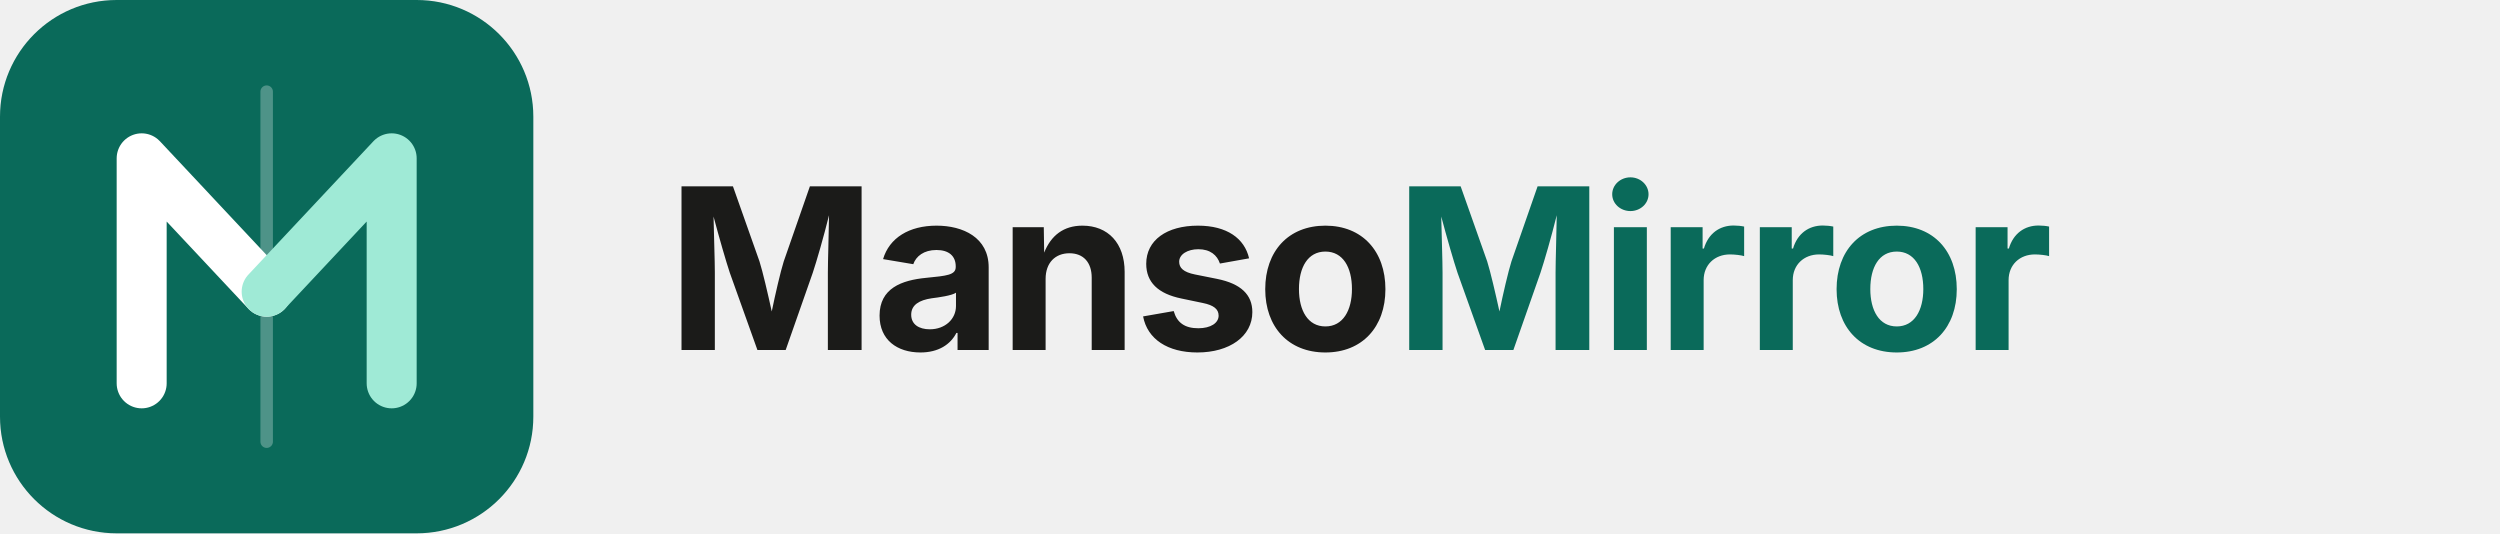
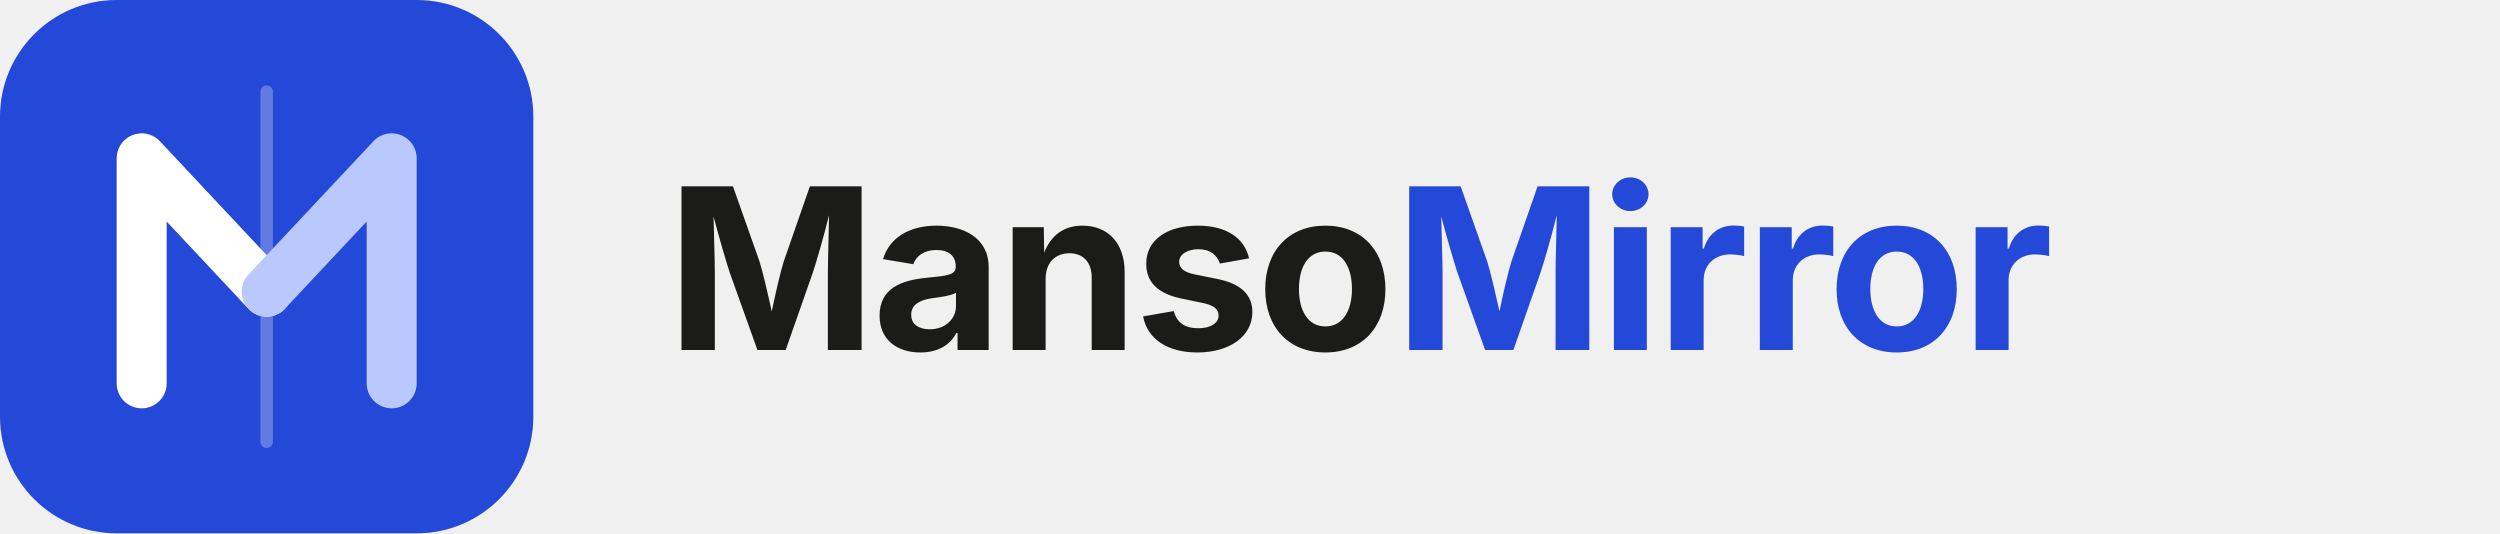
<svg xmlns="http://www.w3.org/2000/svg" viewBox="0 0 300 64" width="300" height="64" role="img" aria-label="MansoMirror">
-   <rect width="64" height="64" rx="14" fill="#0A6A5A" />
+   <rect width="64" height="64" rx="14" fill="#2448D8" />
  <line x1="32" y1="11" x2="32" y2="53" stroke="#FFFFFF" stroke-opacity="0.28" stroke-width="1.5" stroke-linecap="round" />
  <path d="M17 46V19l15 16" fill="none" stroke="#FFFFFF" stroke-width="6" stroke-linecap="round" stroke-linejoin="round" />
-   <path d="M47 46V19L32 35" fill="none" stroke="#9FEAD6" stroke-width="6" stroke-linecap="round" stroke-linejoin="round" />
-   <text x="80" y="42" font-family="Manrope, Inter, system-ui, sans-serif" font-size="27" font-weight="700" letter-spacing="-0.5" fill="#1B1B19">Manso<tspan fill="#0A6A5A">Mirror</tspan>
+   <path d="M47 46V19L32 35" fill="none" stroke="#B9C9FF" stroke-width="6" stroke-linecap="round" stroke-linejoin="round" />
+   <text x="80" y="42" font-family="Manrope, Inter, system-ui, sans-serif" font-size="27" font-weight="700" letter-spacing="-0.5" fill="#1B1B19">Manso<tspan fill="#2448D8">Mirror</tspan>
  </text>
</svg>
